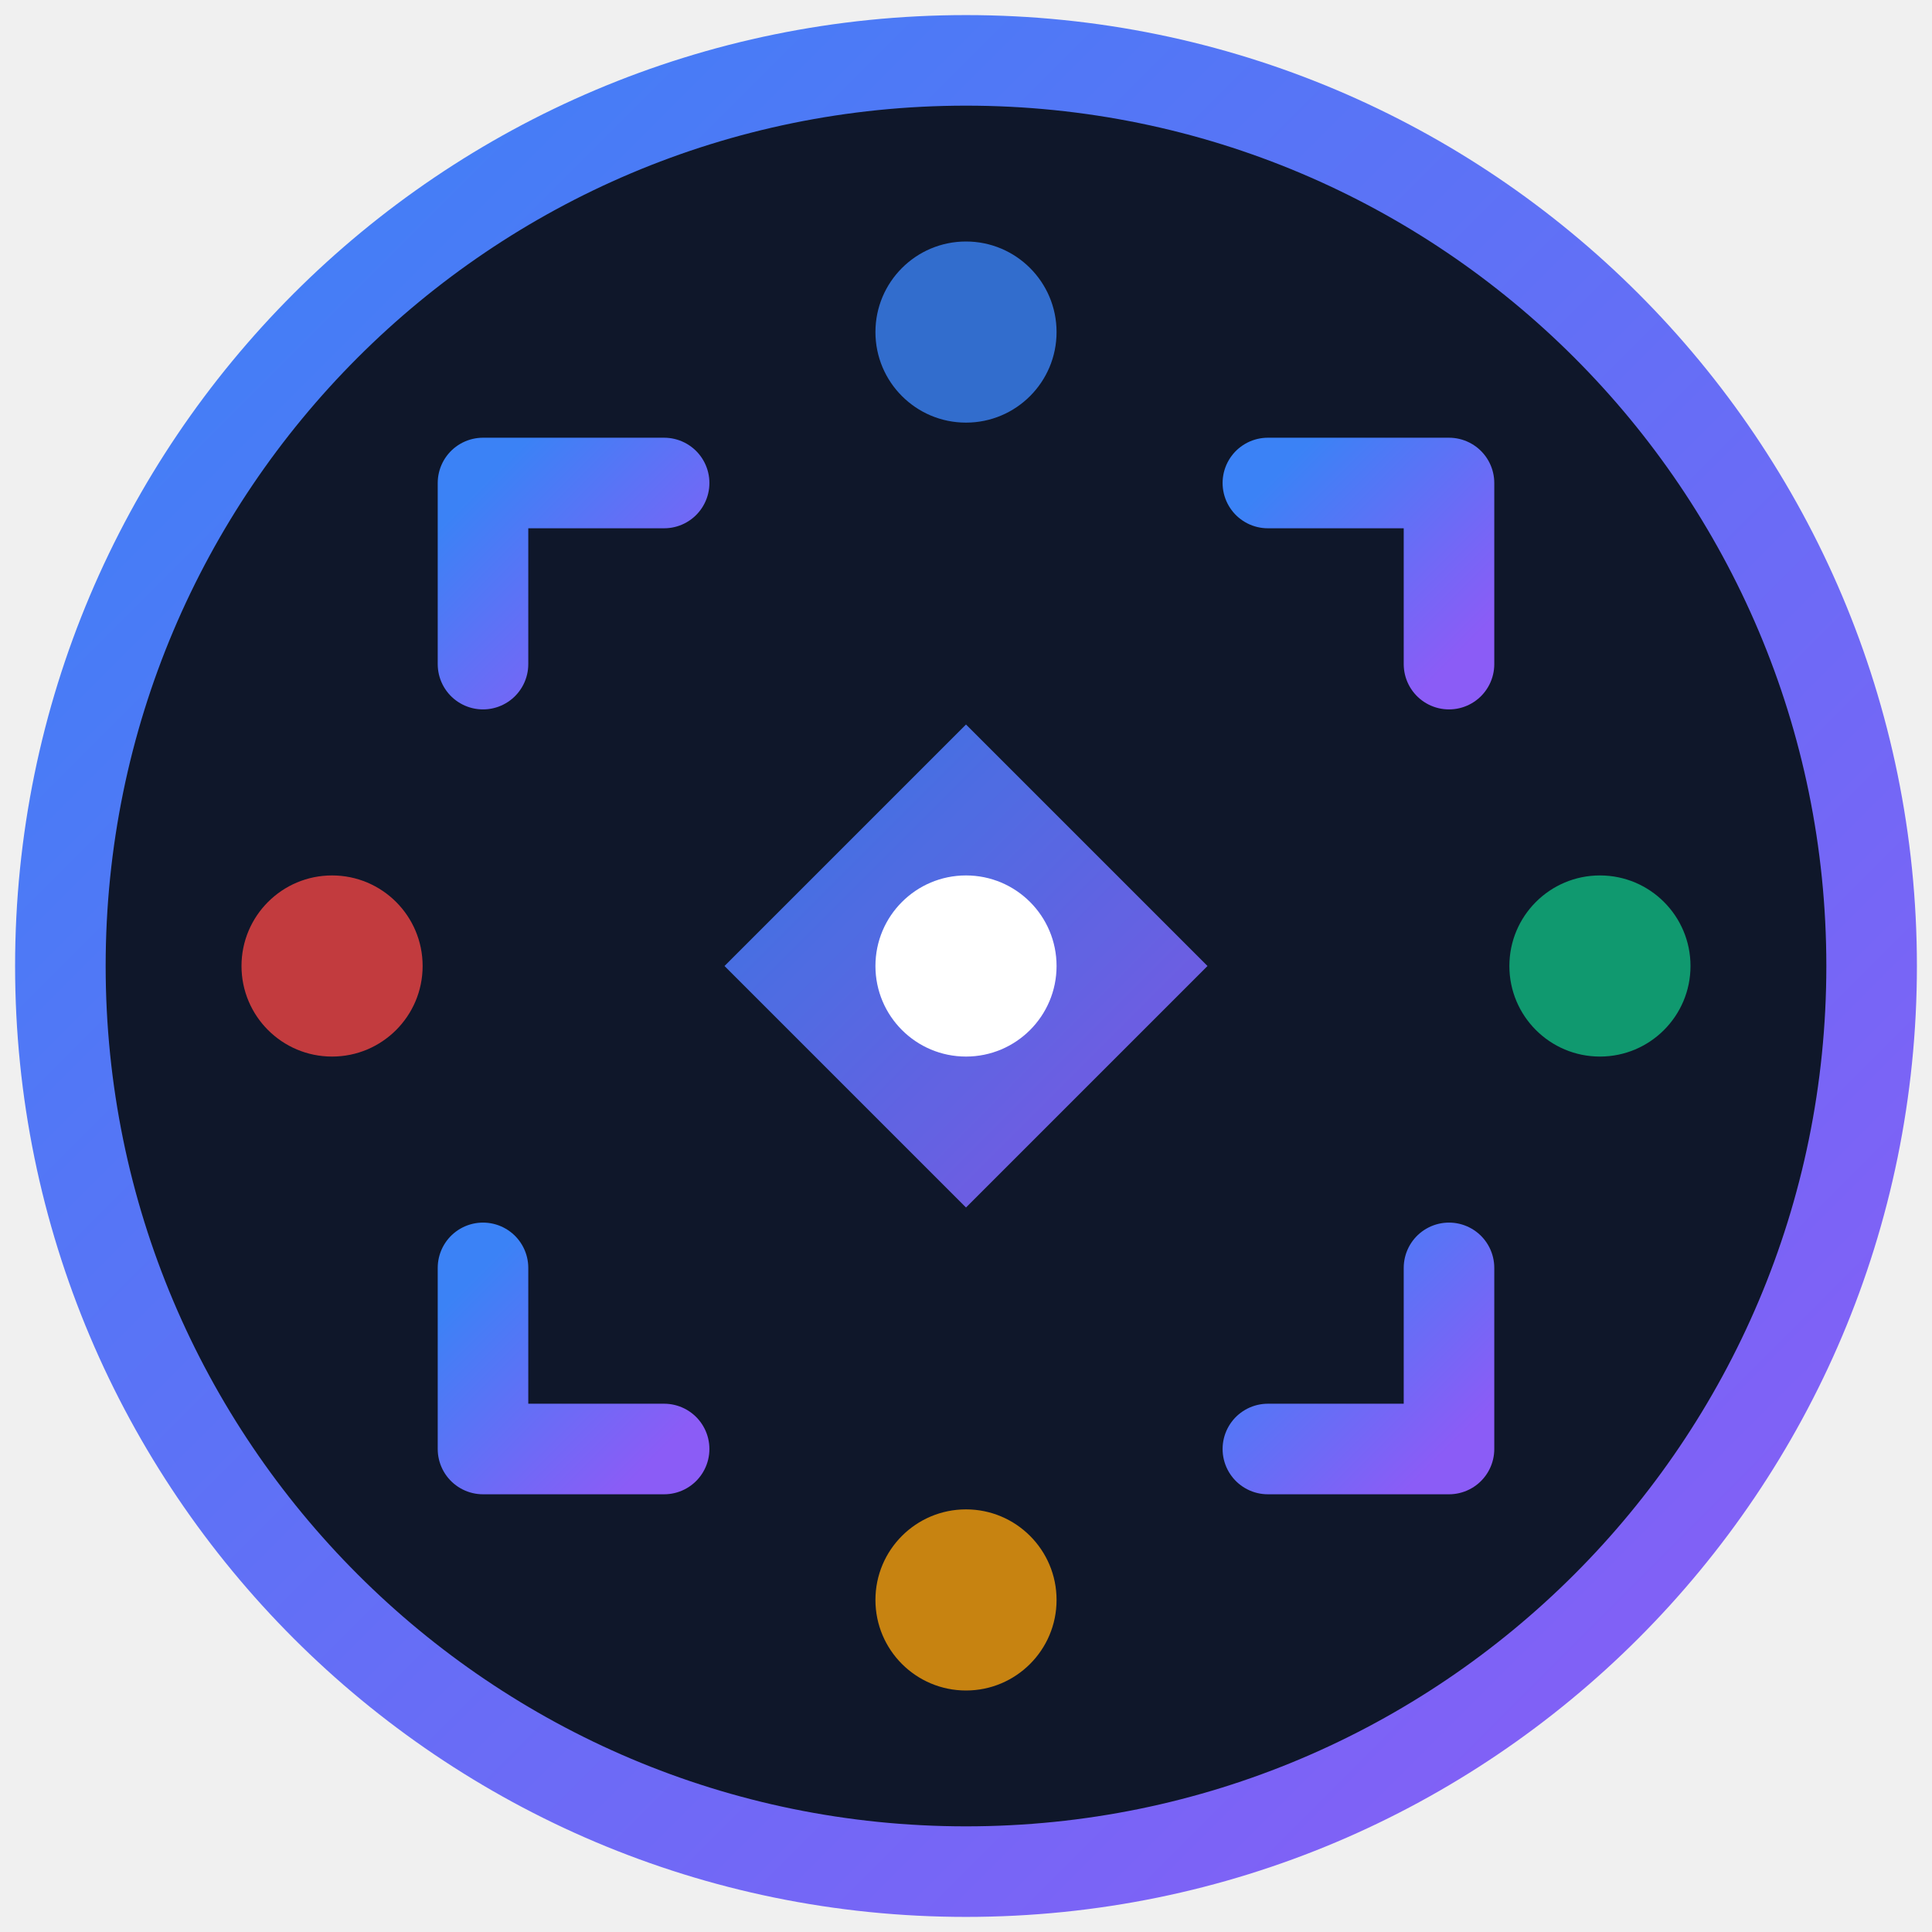
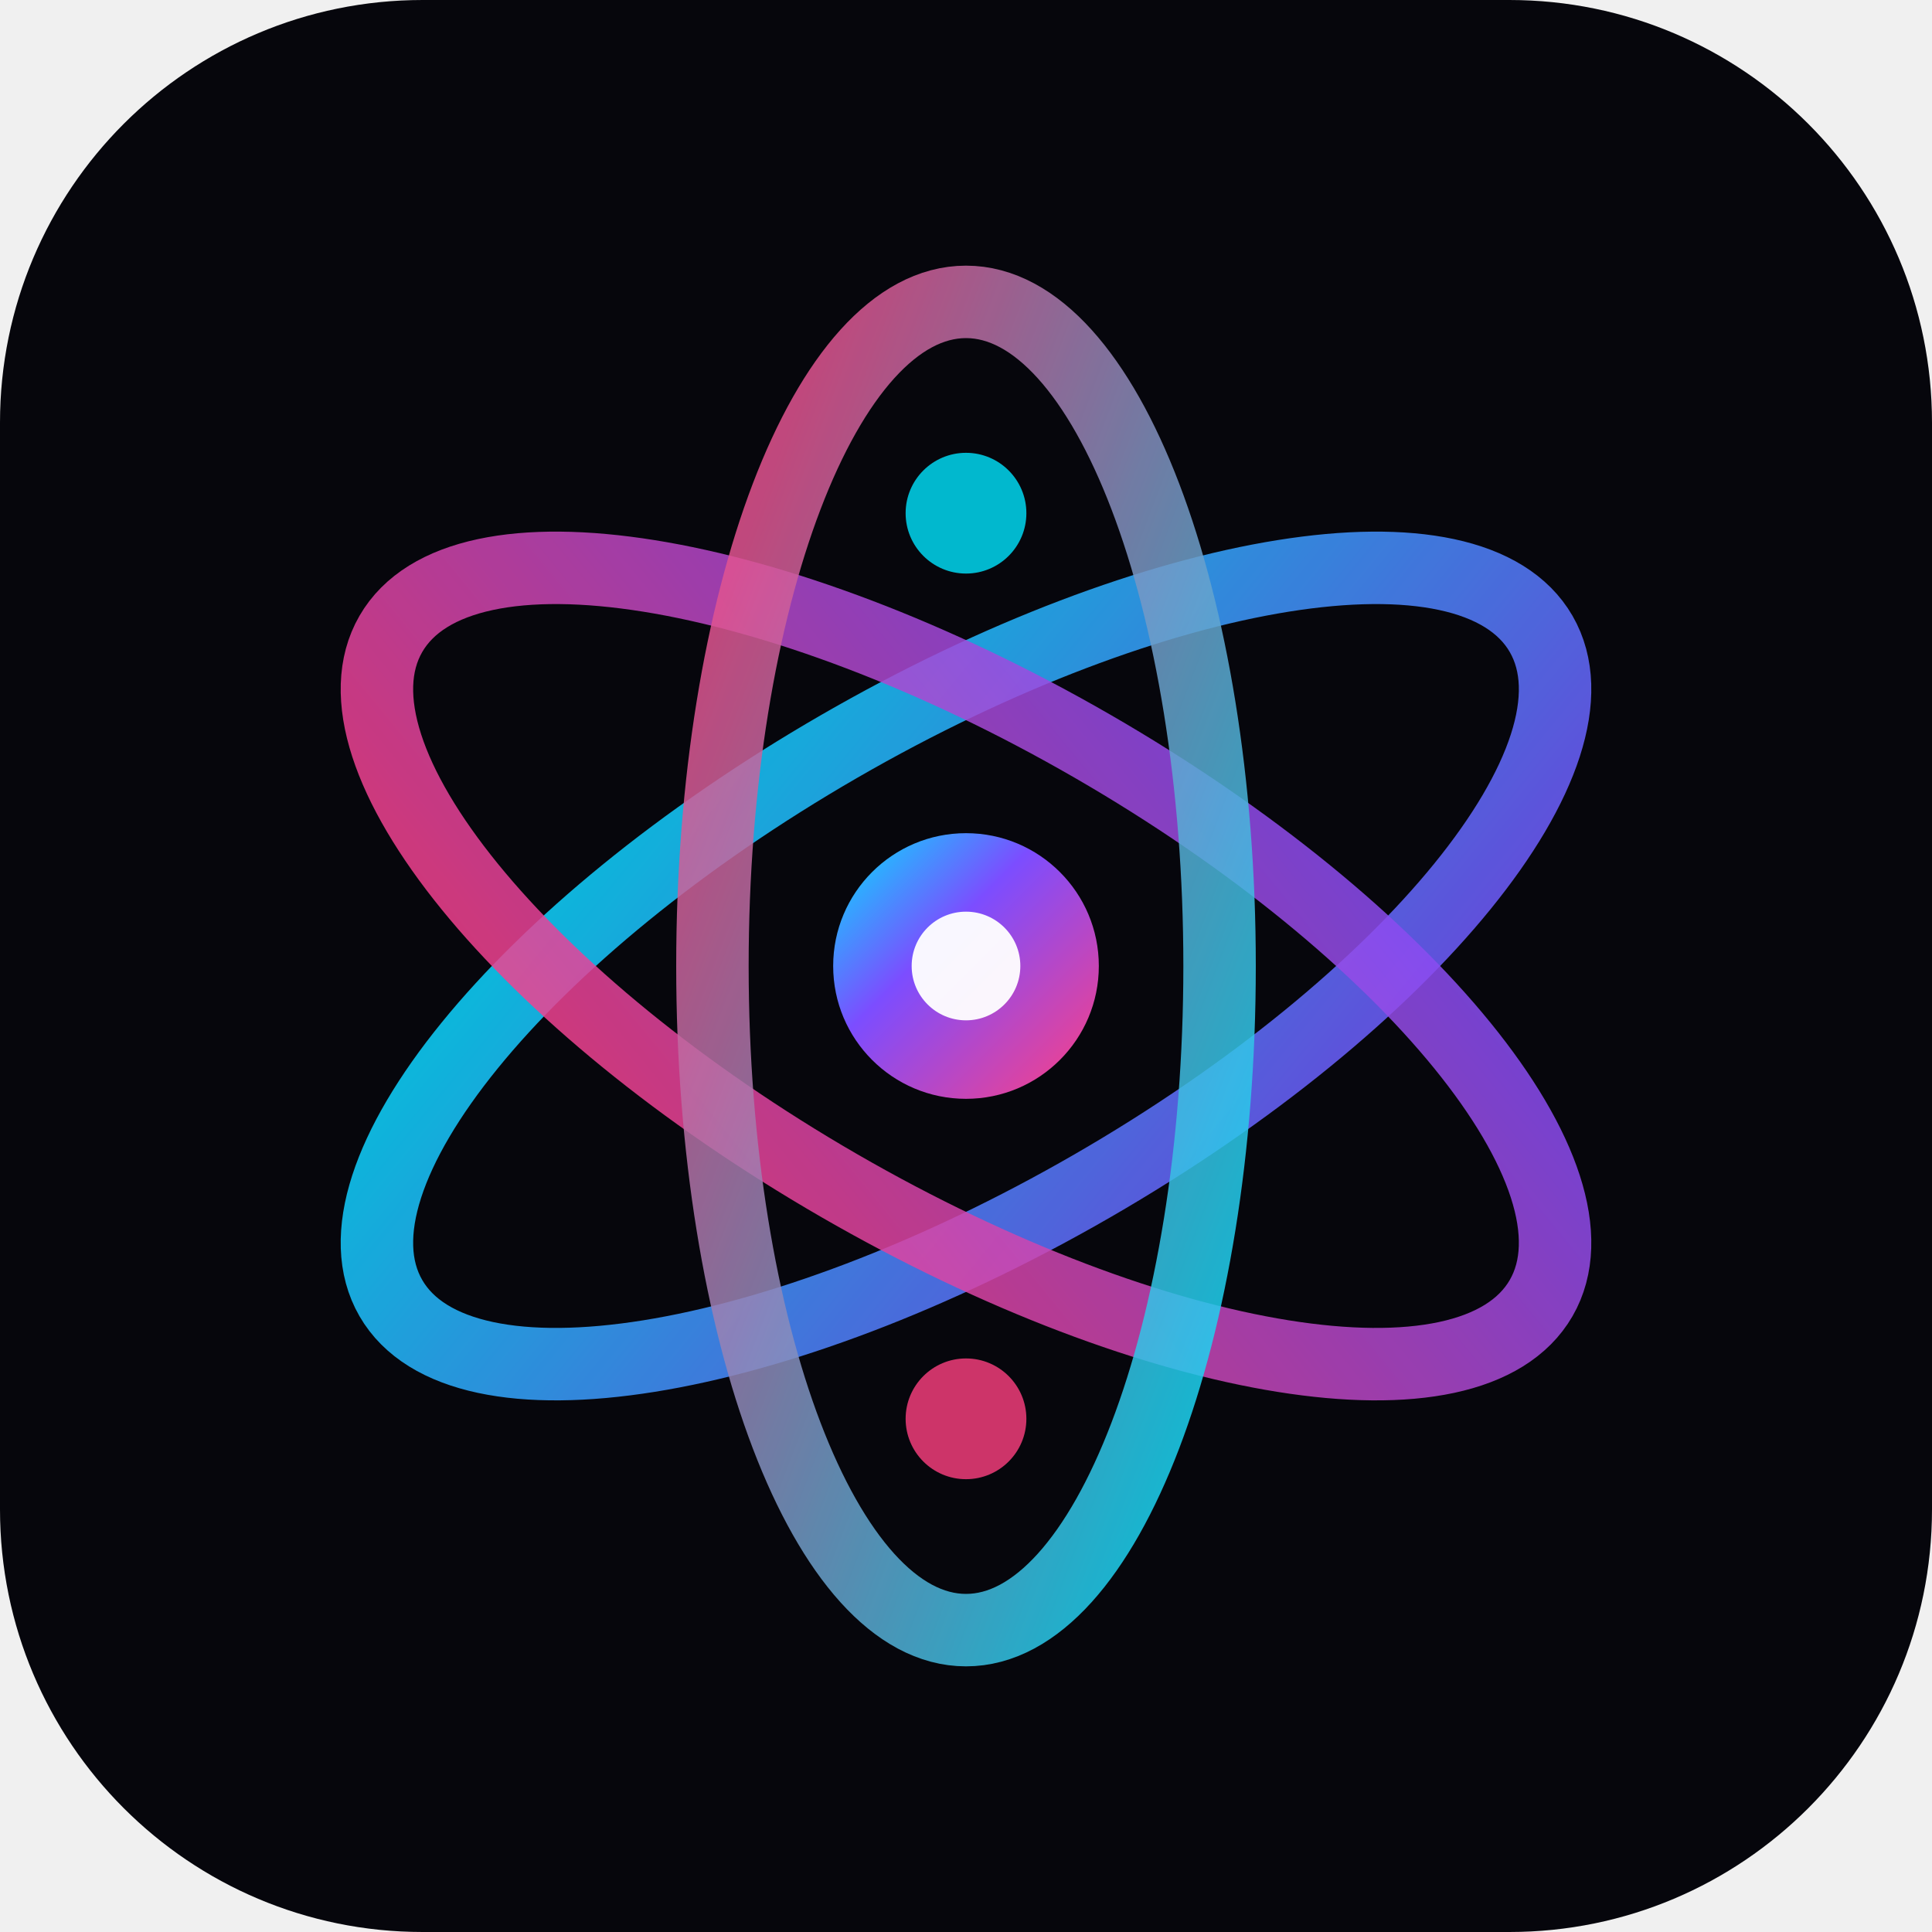
<svg xmlns="http://www.w3.org/2000/svg" viewBox="0 0 32 32" fill="none">
  <defs>
-     <linearGradient id="g" x1="0%" y1="0%" x2="100%" y2="100%">
-       <stop offset="0%" stop-color="#3b82f6" />
-       <stop offset="100%" stop-color="#8b5cf6" />
+     <linearGradient id="r1" x1="0%" y1="0%" x2="100%" y2="100%">
+       <stop offset="0%" stop-color="#00E5FF" />
+       <stop offset="100%" stop-color="#7C4DFF" />
+     </linearGradient>
+     <linearGradient id="r2" x1="100%" y1="0%" x2="0%" y2="100%">
+       <stop offset="0%" stop-color="#7C4DFF" />
+       <stop offset="100%" stop-color="#FF4081" />
+     </linearGradient>
+     <linearGradient id="r3" x1="0%" y1="100%" x2="100%" y2="0%">
+       <stop offset="0%" stop-color="#FF4081" />
+       <stop offset="100%" stop-color="#00E5FF" />
+     </linearGradient>
+     <linearGradient id="cg" x1="0%" y1="0%" x2="100%" y2="100%">
+       <stop offset="0%" stop-color="#00E5FF" />
+       <stop offset="40%" stop-color="#7C4DFF" />
+       <stop offset="100%" stop-color="#FF4081" />
    </linearGradient>
  </defs>
-   <circle cx="16" cy="16" r="15" fill="#0f172a" stroke="url(#g)" stroke-width="1.5" />
-   <path d="M8 11 L8 8 L11 8" fill="none" stroke="url(#g)" stroke-width="1.5" stroke-linecap="round" stroke-linejoin="round" />
-   <path d="M21 8 L24 8 L24 11" fill="none" stroke="url(#g)" stroke-width="1.5" stroke-linecap="round" stroke-linejoin="round" />
-   <path d="M8 21 L8 24 L11 24" fill="none" stroke="url(#g)" stroke-width="1.5" stroke-linecap="round" stroke-linejoin="round" />
-   <path d="M21 24 L24 24 L24 21" fill="none" stroke="url(#g)" stroke-width="1.5" stroke-linecap="round" stroke-linejoin="round" />
-   <path d="M16 12 L20 16 L16 20 L12 16 Z" fill="url(#g)" opacity="0.9" />
-   <circle cx="16" cy="16" r="1.5" fill="#ffffff" />
-   <circle cx="16" cy="5.5" r="1.5" fill="#3b82f6" opacity="0.8" />
-   <circle cx="26.5" cy="16" r="1.5" fill="#10b981" opacity="0.8" />
-   <circle cx="16" cy="26.5" r="1.5" fill="#f59e0b" opacity="0.8" />
-   <circle cx="5.5" cy="16" r="1.5" fill="#ef4444" opacity="0.8" />
+   <rect width="32" height="32" rx="7" fill="#06060C" />
+   <g transform="translate(16, 16)">
+     <ellipse cx="0" cy="0" rx="11" ry="4.2" transform="rotate(-30)" fill="none" stroke="url(#r1)" stroke-width="1.2" opacity="0.85" />
+     <ellipse cx="0" cy="0" rx="11" ry="4.2" transform="rotate(30)" fill="none" stroke="url(#r2)" stroke-width="1.2" opacity="0.85" />
+     <ellipse cx="0" cy="0" rx="11" ry="4.2" transform="rotate(90)" fill="none" stroke="url(#r3)" stroke-width="1.2" opacity="0.85" />
+     <circle cx="0" cy="-7.5" r="1" fill="#00E5FF" opacity="0.8" />
+     <circle cx="0" cy="7.5" r="1" fill="#FF4081" opacity="0.8" />
+     <circle cx="0" cy="0" r="2.2" fill="url(#cg)" />
+     <circle cx="0" cy="0" r="0.9" fill="white" opacity="0.95" />
+   </g>
</svg>
